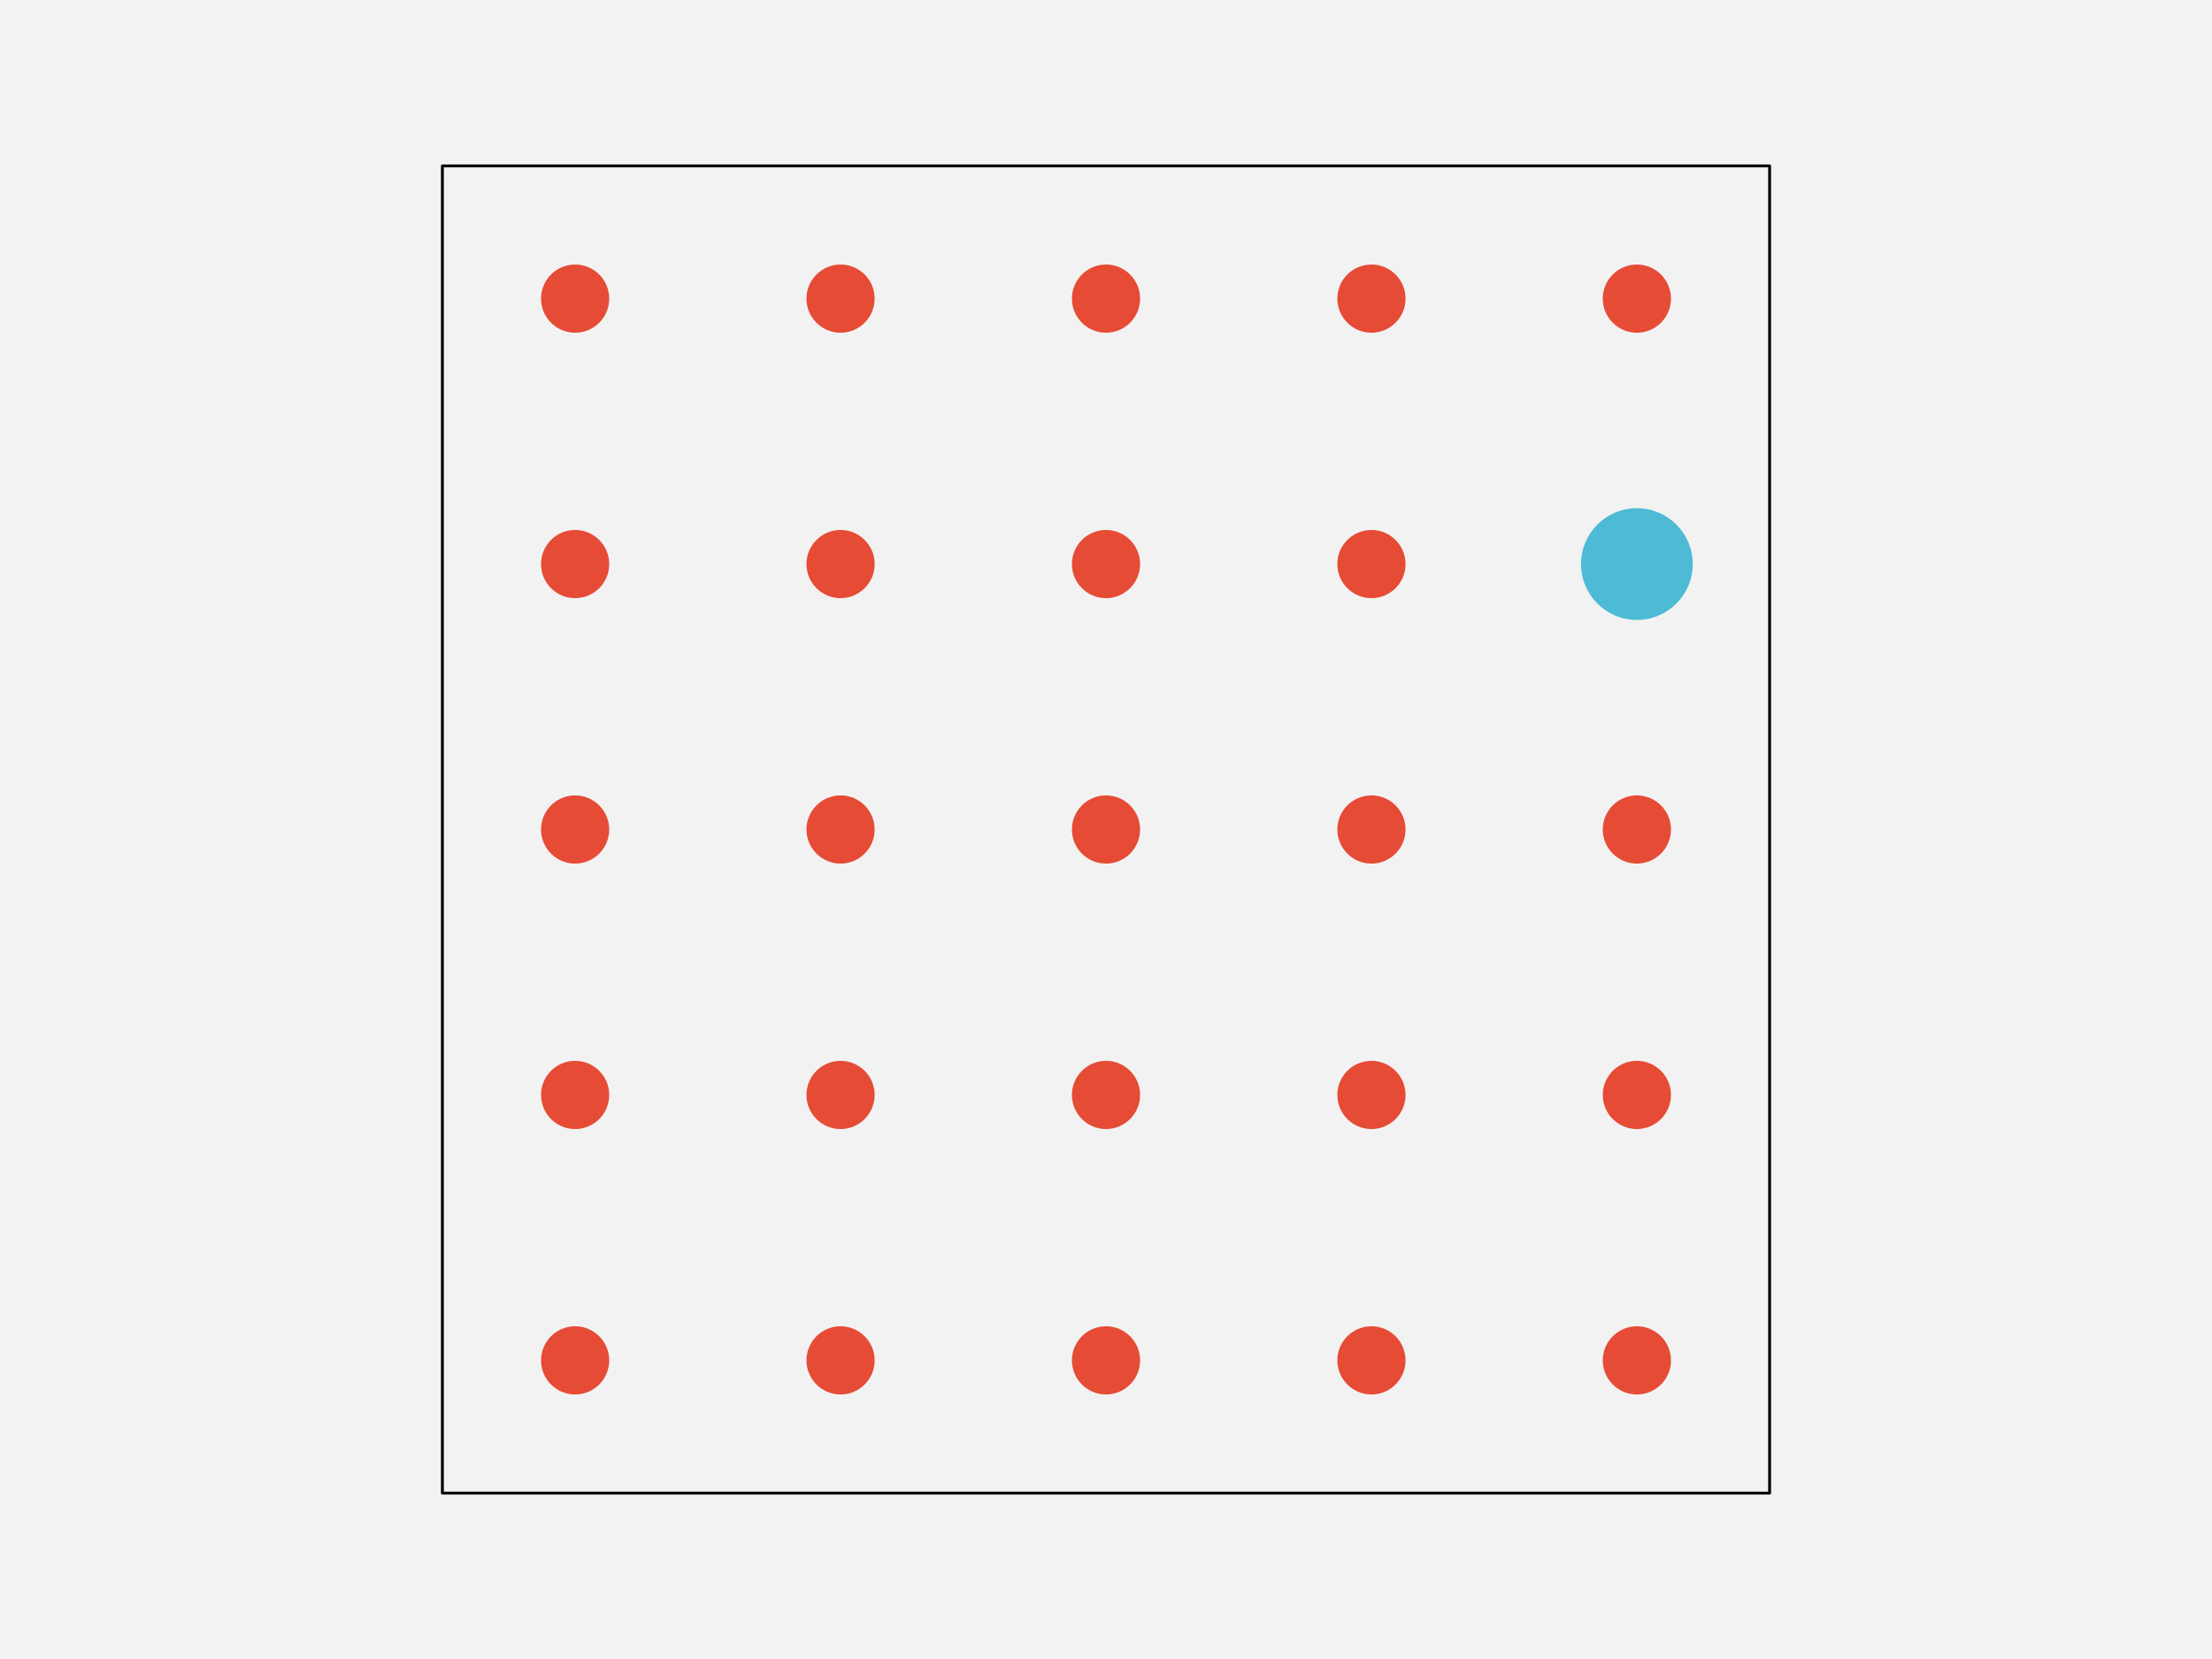
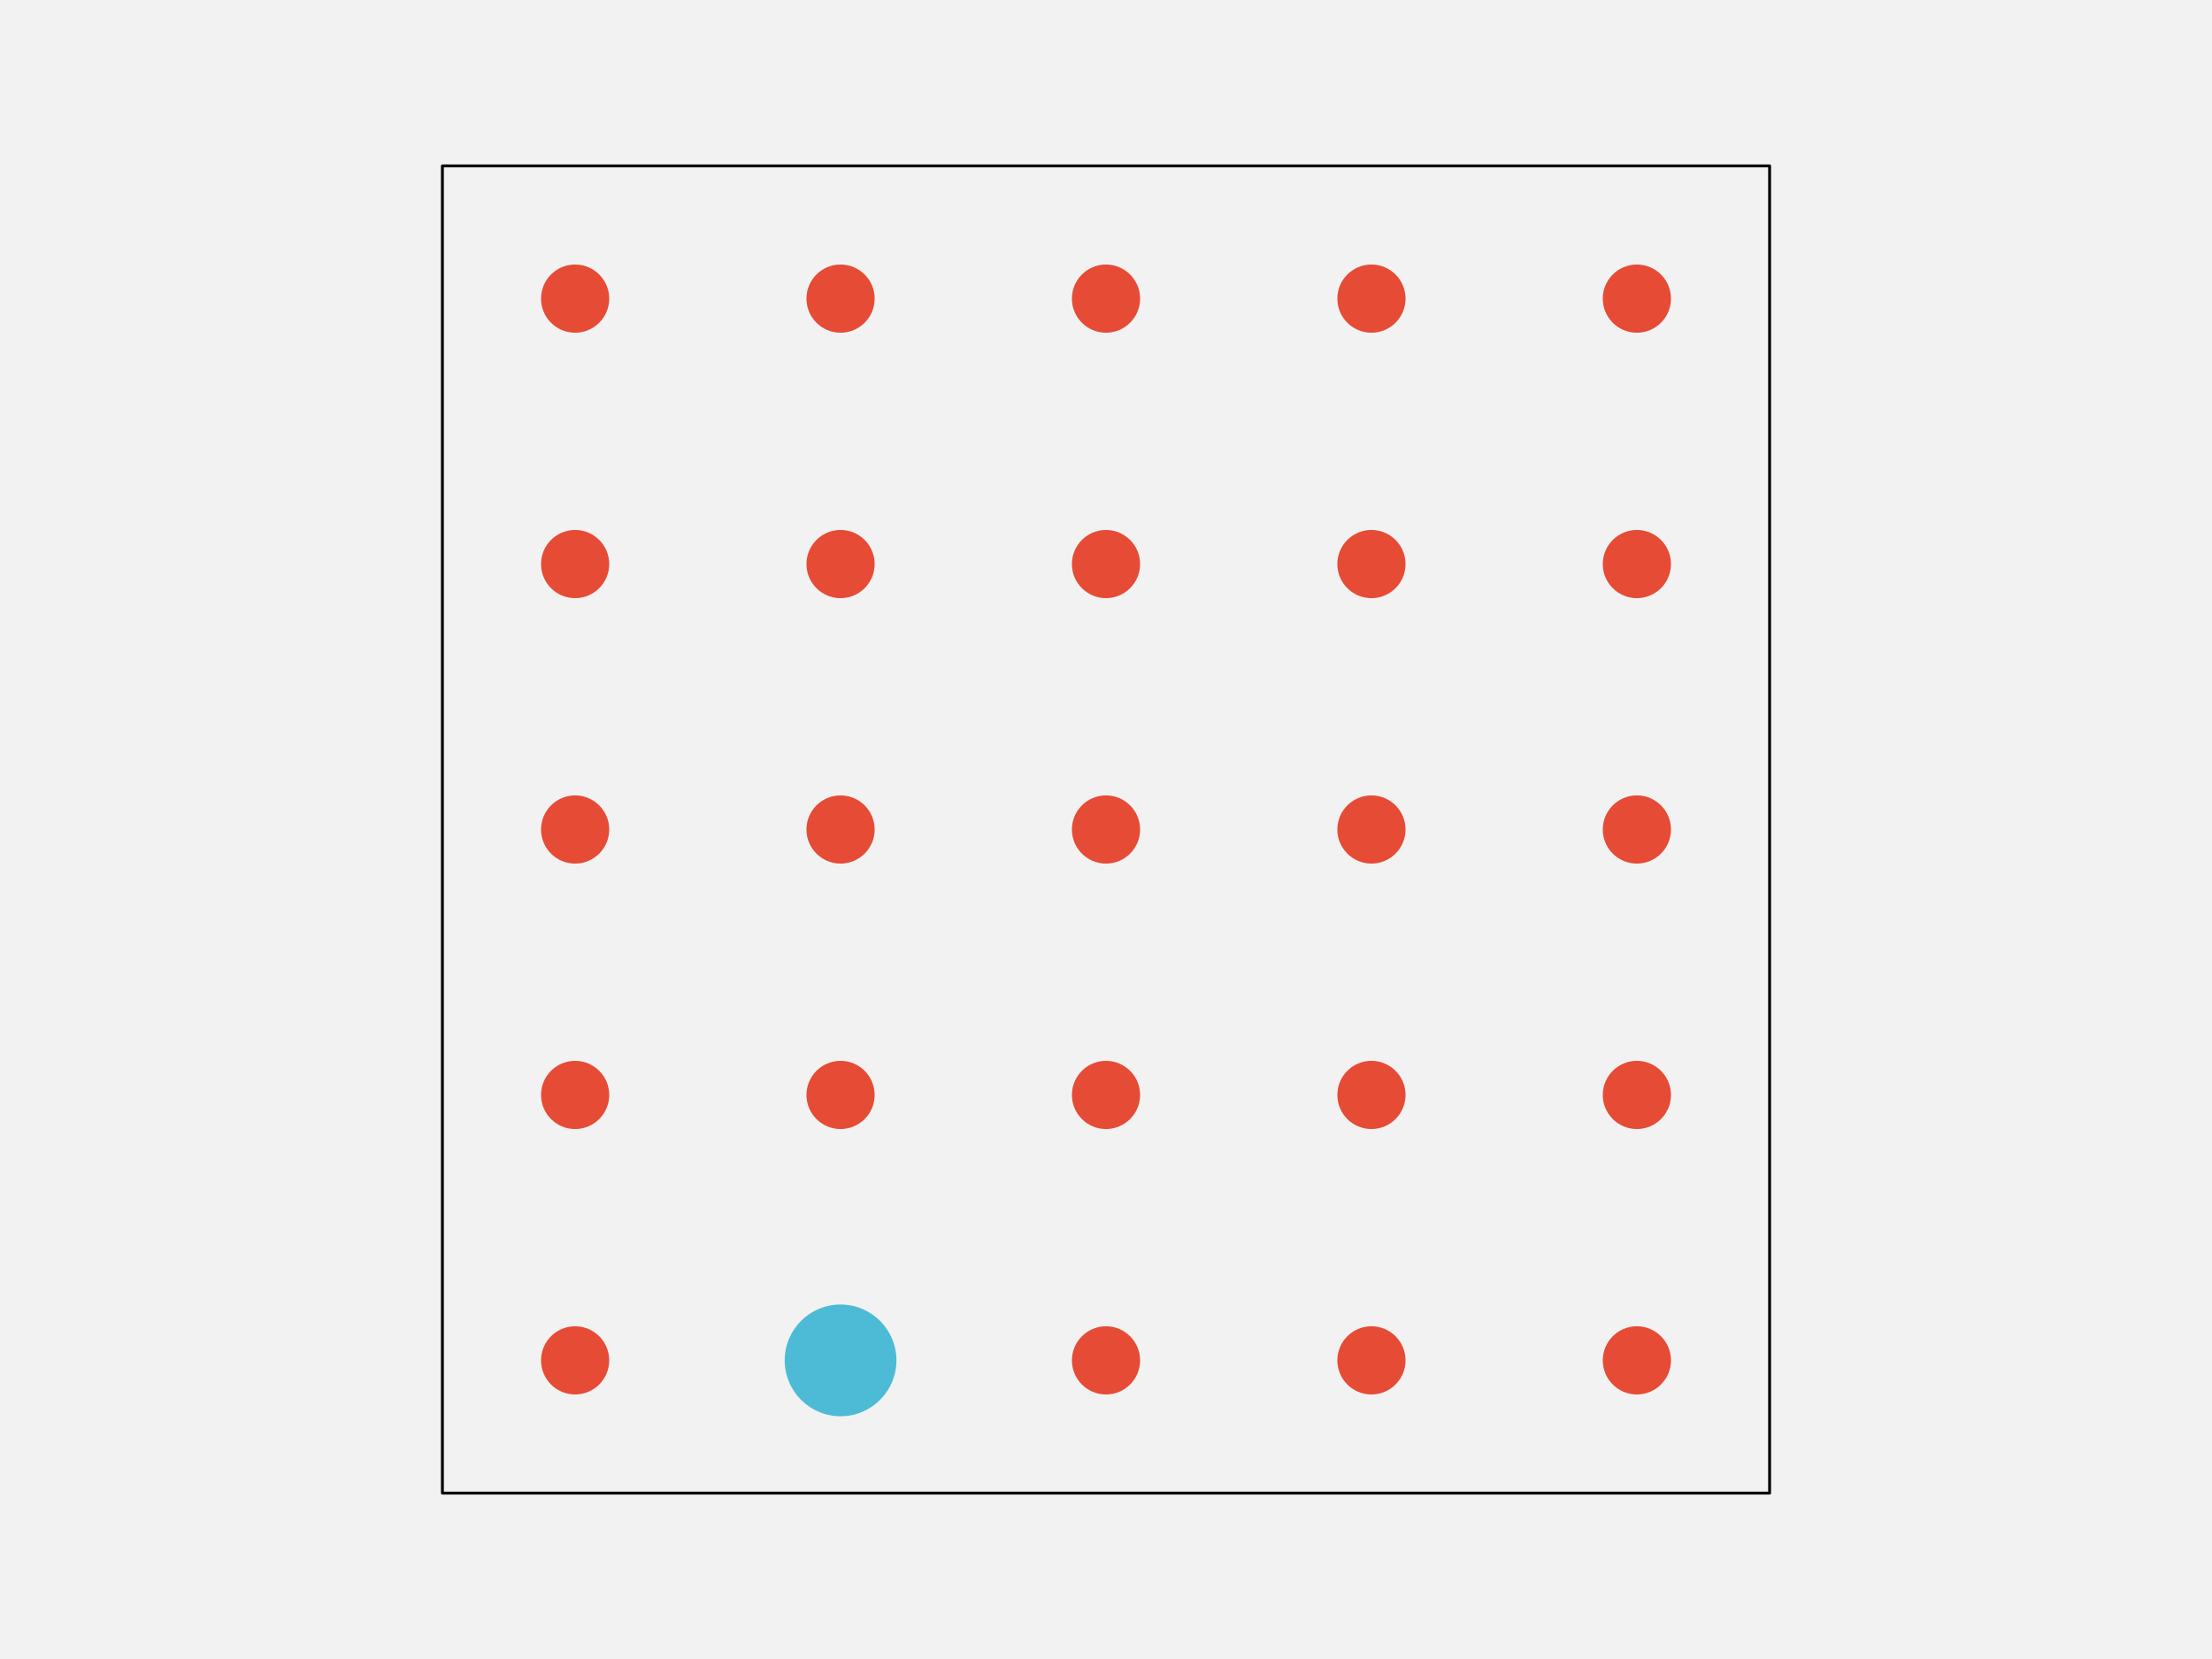
<svg xmlns="http://www.w3.org/2000/svg" width="576pt" height="432pt" viewBox="0 0 576 432" version="1.1">
  <g id="surface143">
    <rect x="0" y="0" width="576" height="432" style="fill:rgb(94.902%,94.902%,94.902%);fill-opacity:1;stroke:none;" />
    <path style="fill-rule:nonzero;fill:rgb(94.902%,94.902%,94.902%);fill-opacity:1;stroke-width:0.75;stroke-linecap:round;stroke-linejoin:round;stroke:rgb(0%,0%,0%);stroke-opacity:1;stroke-miterlimit:10;" d="M 115.199 388.801 L 460.801 388.801 L 460.801 43.199 L 115.199 43.199 Z M 115.199 388.801 " />
    <path style="fill-rule:nonzero;fill:rgb(90.196%,29.412%,20.784%);fill-opacity:1;stroke-width:0.75;stroke-linecap:round;stroke-linejoin:round;stroke:rgb(90.196%,29.412%,20.784%);stroke-opacity:1;stroke-miterlimit:10;" d="M 158.266 354.238 C 158.266 358.938 154.457 362.742 149.762 362.742 C 145.062 362.742 141.258 358.938 141.258 354.238 C 141.258 349.543 145.062 345.734 149.762 345.734 C 154.457 345.734 158.266 349.543 158.266 354.238 " />
-     <path style="fill-rule:nonzero;fill:rgb(90.196%,29.412%,20.784%);fill-opacity:1;stroke-width:0.75;stroke-linecap:round;stroke-linejoin:round;stroke:rgb(90.196%,29.412%,20.784%);stroke-opacity:1;stroke-miterlimit:10;" d="M 227.383 354.238 C 227.383 358.938 223.578 362.742 218.879 362.742 C 214.184 362.742 210.375 358.938 210.375 354.238 C 210.375 349.543 214.184 345.734 218.879 345.734 C 223.578 345.734 227.383 349.543 227.383 354.238 " />
+     <path style="fill-rule:nonzero;fill:rgb(30.196%,73.333%,83.529%);fill-opacity:1;stroke-width:0.75;stroke-linecap:round;stroke-linejoin:round;stroke:rgb(30.196%,73.333%,83.529%);stroke-opacity:1;stroke-miterlimit:10;" d="M 233.055 354.238 C 233.055 362.066 226.707 368.414 218.879 368.414 C 211.051 368.414 204.707 362.066 204.707 354.238 C 204.707 346.414 211.051 340.066 218.879 340.066 C 226.707 340.066 233.055 346.414 233.055 354.238 " />
    <path style="fill-rule:nonzero;fill:rgb(90.196%,29.412%,20.784%);fill-opacity:1;stroke-width:0.75;stroke-linecap:round;stroke-linejoin:round;stroke:rgb(90.196%,29.412%,20.784%);stroke-opacity:1;stroke-miterlimit:10;" d="M 296.504 354.238 C 296.504 358.938 292.695 362.742 288 362.742 C 283.305 362.742 279.496 358.938 279.496 354.238 C 279.496 349.543 283.305 345.734 288 345.734 C 292.695 345.734 296.504 349.543 296.504 354.238 " />
    <path style="fill-rule:nonzero;fill:rgb(90.196%,29.412%,20.784%);fill-opacity:1;stroke-width:0.75;stroke-linecap:round;stroke-linejoin:round;stroke:rgb(90.196%,29.412%,20.784%);stroke-opacity:1;stroke-miterlimit:10;" d="M 365.625 354.238 C 365.625 358.938 361.816 362.742 357.121 362.742 C 352.422 362.742 348.617 358.938 348.617 354.238 C 348.617 349.543 352.422 345.734 357.121 345.734 C 361.816 345.734 365.625 349.543 365.625 354.238 " />
    <path style="fill-rule:nonzero;fill:rgb(90.196%,29.412%,20.784%);fill-opacity:1;stroke-width:0.75;stroke-linecap:round;stroke-linejoin:round;stroke:rgb(90.196%,29.412%,20.784%);stroke-opacity:1;stroke-miterlimit:10;" d="M 434.742 354.238 C 434.742 358.938 430.938 362.742 426.238 362.742 C 421.543 362.742 417.734 358.938 417.734 354.238 C 417.734 349.543 421.543 345.734 426.238 345.734 C 430.938 345.734 434.742 349.543 434.742 354.238 " />
    <path style="fill-rule:nonzero;fill:rgb(90.196%,29.412%,20.784%);fill-opacity:1;stroke-width:0.75;stroke-linecap:round;stroke-linejoin:round;stroke:rgb(90.196%,29.412%,20.784%);stroke-opacity:1;stroke-miterlimit:10;" d="M 158.266 285.121 C 158.266 289.816 154.457 293.625 149.762 293.625 C 145.062 293.625 141.258 289.816 141.258 285.121 C 141.258 280.422 145.062 276.617 149.762 276.617 C 154.457 276.617 158.266 280.422 158.266 285.121 " />
    <path style="fill-rule:nonzero;fill:rgb(90.196%,29.412%,20.784%);fill-opacity:1;stroke-width:0.75;stroke-linecap:round;stroke-linejoin:round;stroke:rgb(90.196%,29.412%,20.784%);stroke-opacity:1;stroke-miterlimit:10;" d="M 227.383 285.121 C 227.383 289.816 223.578 293.625 218.879 293.625 C 214.184 293.625 210.375 289.816 210.375 285.121 C 210.375 280.422 214.184 276.617 218.879 276.617 C 223.578 276.617 227.383 280.422 227.383 285.121 " />
    <path style="fill-rule:nonzero;fill:rgb(90.196%,29.412%,20.784%);fill-opacity:1;stroke-width:0.75;stroke-linecap:round;stroke-linejoin:round;stroke:rgb(90.196%,29.412%,20.784%);stroke-opacity:1;stroke-miterlimit:10;" d="M 296.504 285.121 C 296.504 289.816 292.695 293.625 288 293.625 C 283.305 293.625 279.496 289.816 279.496 285.121 C 279.496 280.422 283.305 276.617 288 276.617 C 292.695 276.617 296.504 280.422 296.504 285.121 " />
    <path style="fill-rule:nonzero;fill:rgb(90.196%,29.412%,20.784%);fill-opacity:1;stroke-width:0.75;stroke-linecap:round;stroke-linejoin:round;stroke:rgb(90.196%,29.412%,20.784%);stroke-opacity:1;stroke-miterlimit:10;" d="M 365.625 285.121 C 365.625 289.816 361.816 293.625 357.121 293.625 C 352.422 293.625 348.617 289.816 348.617 285.121 C 348.617 280.422 352.422 276.617 357.121 276.617 C 361.816 276.617 365.625 280.422 365.625 285.121 " />
    <path style="fill-rule:nonzero;fill:rgb(90.196%,29.412%,20.784%);fill-opacity:1;stroke-width:0.75;stroke-linecap:round;stroke-linejoin:round;stroke:rgb(90.196%,29.412%,20.784%);stroke-opacity:1;stroke-miterlimit:10;" d="M 434.742 285.121 C 434.742 289.816 430.938 293.625 426.238 293.625 C 421.543 293.625 417.734 289.816 417.734 285.121 C 417.734 280.422 421.543 276.617 426.238 276.617 C 430.938 276.617 434.742 280.422 434.742 285.121 " />
    <path style="fill-rule:nonzero;fill:rgb(90.196%,29.412%,20.784%);fill-opacity:1;stroke-width:0.75;stroke-linecap:round;stroke-linejoin:round;stroke:rgb(90.196%,29.412%,20.784%);stroke-opacity:1;stroke-miterlimit:10;" d="M 158.266 216 C 158.266 220.695 154.457 224.504 149.762 224.504 C 145.062 224.504 141.258 220.695 141.258 216 C 141.258 211.305 145.062 207.496 149.762 207.496 C 154.457 207.496 158.266 211.305 158.266 216 " />
    <path style="fill-rule:nonzero;fill:rgb(90.196%,29.412%,20.784%);fill-opacity:1;stroke-width:0.75;stroke-linecap:round;stroke-linejoin:round;stroke:rgb(90.196%,29.412%,20.784%);stroke-opacity:1;stroke-miterlimit:10;" d="M 227.383 216 C 227.383 220.695 223.578 224.504 218.879 224.504 C 214.184 224.504 210.375 220.695 210.375 216 C 210.375 211.305 214.184 207.496 218.879 207.496 C 223.578 207.496 227.383 211.305 227.383 216 " />
    <path style="fill-rule:nonzero;fill:rgb(90.196%,29.412%,20.784%);fill-opacity:1;stroke-width:0.75;stroke-linecap:round;stroke-linejoin:round;stroke:rgb(90.196%,29.412%,20.784%);stroke-opacity:1;stroke-miterlimit:10;" d="M 296.504 216 C 296.504 220.695 292.695 224.504 288 224.504 C 283.305 224.504 279.496 220.695 279.496 216 C 279.496 211.305 283.305 207.496 288 207.496 C 292.695 207.496 296.504 211.305 296.504 216 " />
    <path style="fill-rule:nonzero;fill:rgb(90.196%,29.412%,20.784%);fill-opacity:1;stroke-width:0.75;stroke-linecap:round;stroke-linejoin:round;stroke:rgb(90.196%,29.412%,20.784%);stroke-opacity:1;stroke-miterlimit:10;" d="M 365.625 216 C 365.625 220.695 361.816 224.504 357.121 224.504 C 352.422 224.504 348.617 220.695 348.617 216 C 348.617 211.305 352.422 207.496 357.121 207.496 C 361.816 207.496 365.625 211.305 365.625 216 " />
    <path style="fill-rule:nonzero;fill:rgb(90.196%,29.412%,20.784%);fill-opacity:1;stroke-width:0.75;stroke-linecap:round;stroke-linejoin:round;stroke:rgb(90.196%,29.412%,20.784%);stroke-opacity:1;stroke-miterlimit:10;" d="M 434.742 216 C 434.742 220.695 430.938 224.504 426.238 224.504 C 421.543 224.504 417.734 220.695 417.734 216 C 417.734 211.305 421.543 207.496 426.238 207.496 C 430.938 207.496 434.742 211.305 434.742 216 " />
    <path style="fill-rule:nonzero;fill:rgb(90.196%,29.412%,20.784%);fill-opacity:1;stroke-width:0.75;stroke-linecap:round;stroke-linejoin:round;stroke:rgb(90.196%,29.412%,20.784%);stroke-opacity:1;stroke-miterlimit:10;" d="M 158.266 146.879 C 158.266 151.578 154.457 155.383 149.762 155.383 C 145.062 155.383 141.258 151.578 141.258 146.879 C 141.258 142.184 145.062 138.375 149.762 138.375 C 154.457 138.375 158.266 142.184 158.266 146.879 " />
    <path style="fill-rule:nonzero;fill:rgb(90.196%,29.412%,20.784%);fill-opacity:1;stroke-width:0.75;stroke-linecap:round;stroke-linejoin:round;stroke:rgb(90.196%,29.412%,20.784%);stroke-opacity:1;stroke-miterlimit:10;" d="M 227.383 146.879 C 227.383 151.578 223.578 155.383 218.879 155.383 C 214.184 155.383 210.375 151.578 210.375 146.879 C 210.375 142.184 214.184 138.375 218.879 138.375 C 223.578 138.375 227.383 142.184 227.383 146.879 " />
    <path style="fill-rule:nonzero;fill:rgb(90.196%,29.412%,20.784%);fill-opacity:1;stroke-width:0.75;stroke-linecap:round;stroke-linejoin:round;stroke:rgb(90.196%,29.412%,20.784%);stroke-opacity:1;stroke-miterlimit:10;" d="M 296.504 146.879 C 296.504 151.578 292.695 155.383 288 155.383 C 283.305 155.383 279.496 151.578 279.496 146.879 C 279.496 142.184 283.305 138.375 288 138.375 C 292.695 138.375 296.504 142.184 296.504 146.879 " />
    <path style="fill-rule:nonzero;fill:rgb(90.196%,29.412%,20.784%);fill-opacity:1;stroke-width:0.75;stroke-linecap:round;stroke-linejoin:round;stroke:rgb(90.196%,29.412%,20.784%);stroke-opacity:1;stroke-miterlimit:10;" d="M 365.625 146.879 C 365.625 151.578 361.816 155.383 357.121 155.383 C 352.422 155.383 348.617 151.578 348.617 146.879 C 348.617 142.184 352.422 138.375 357.121 138.375 C 361.816 138.375 365.625 142.184 365.625 146.879 " />
-     <path style="fill-rule:nonzero;fill:rgb(30.196%,73.333%,83.529%);fill-opacity:1;stroke-width:0.75;stroke-linecap:round;stroke-linejoin:round;stroke:rgb(30.196%,73.333%,83.529%);stroke-opacity:1;stroke-miterlimit:10;" d="M 440.414 146.879 C 440.414 154.707 434.066 161.055 426.238 161.055 C 418.414 161.055 412.066 154.707 412.066 146.879 C 412.066 139.051 418.414 132.707 426.238 132.707 C 434.066 132.707 440.414 139.051 440.414 146.879 " />
+     <path style="fill-rule:nonzero;fill:rgb(90.196%,29.412%,20.784%);fill-opacity:1;stroke-width:0.75;stroke-linecap:round;stroke-linejoin:round;stroke:rgb(90.196%,29.412%,20.784%);stroke-opacity:1;stroke-miterlimit:10;" d="M 434.742 146.879 C 434.742 151.578 430.938 155.383 426.238 155.383 C 421.543 155.383 417.734 151.578 417.734 146.879 C 417.734 142.184 421.543 138.375 426.238 138.375 C 430.938 138.375 434.742 142.184 434.742 146.879 " />
    <path style="fill-rule:nonzero;fill:rgb(90.196%,29.412%,20.784%);fill-opacity:1;stroke-width:0.75;stroke-linecap:round;stroke-linejoin:round;stroke:rgb(90.196%,29.412%,20.784%);stroke-opacity:1;stroke-miterlimit:10;" d="M 158.266 77.762 C 158.266 82.457 154.457 86.266 149.762 86.266 C 145.062 86.266 141.258 82.457 141.258 77.762 C 141.258 73.062 145.062 69.258 149.762 69.258 C 154.457 69.258 158.266 73.062 158.266 77.762 " />
    <path style="fill-rule:nonzero;fill:rgb(90.196%,29.412%,20.784%);fill-opacity:1;stroke-width:0.75;stroke-linecap:round;stroke-linejoin:round;stroke:rgb(90.196%,29.412%,20.784%);stroke-opacity:1;stroke-miterlimit:10;" d="M 227.383 77.762 C 227.383 82.457 223.578 86.266 218.879 86.266 C 214.184 86.266 210.375 82.457 210.375 77.762 C 210.375 73.062 214.184 69.258 218.879 69.258 C 223.578 69.258 227.383 73.062 227.383 77.762 " />
    <path style="fill-rule:nonzero;fill:rgb(90.196%,29.412%,20.784%);fill-opacity:1;stroke-width:0.75;stroke-linecap:round;stroke-linejoin:round;stroke:rgb(90.196%,29.412%,20.784%);stroke-opacity:1;stroke-miterlimit:10;" d="M 296.504 77.762 C 296.504 82.457 292.695 86.266 288 86.266 C 283.305 86.266 279.496 82.457 279.496 77.762 C 279.496 73.062 283.305 69.258 288 69.258 C 292.695 69.258 296.504 73.062 296.504 77.762 " />
    <path style="fill-rule:nonzero;fill:rgb(90.196%,29.412%,20.784%);fill-opacity:1;stroke-width:0.75;stroke-linecap:round;stroke-linejoin:round;stroke:rgb(90.196%,29.412%,20.784%);stroke-opacity:1;stroke-miterlimit:10;" d="M 365.625 77.762 C 365.625 82.457 361.816 86.266 357.121 86.266 C 352.422 86.266 348.617 82.457 348.617 77.762 C 348.617 73.062 352.422 69.258 357.121 69.258 C 361.816 69.258 365.625 73.062 365.625 77.762 " />
    <path style="fill-rule:nonzero;fill:rgb(90.196%,29.412%,20.784%);fill-opacity:1;stroke-width:0.75;stroke-linecap:round;stroke-linejoin:round;stroke:rgb(90.196%,29.412%,20.784%);stroke-opacity:1;stroke-miterlimit:10;" d="M 434.742 77.762 C 434.742 82.457 430.938 86.266 426.238 86.266 C 421.543 86.266 417.734 82.457 417.734 77.762 C 417.734 73.062 421.543 69.258 426.238 69.258 C 430.938 69.258 434.742 73.062 434.742 77.762 " />
  </g>
</svg>
